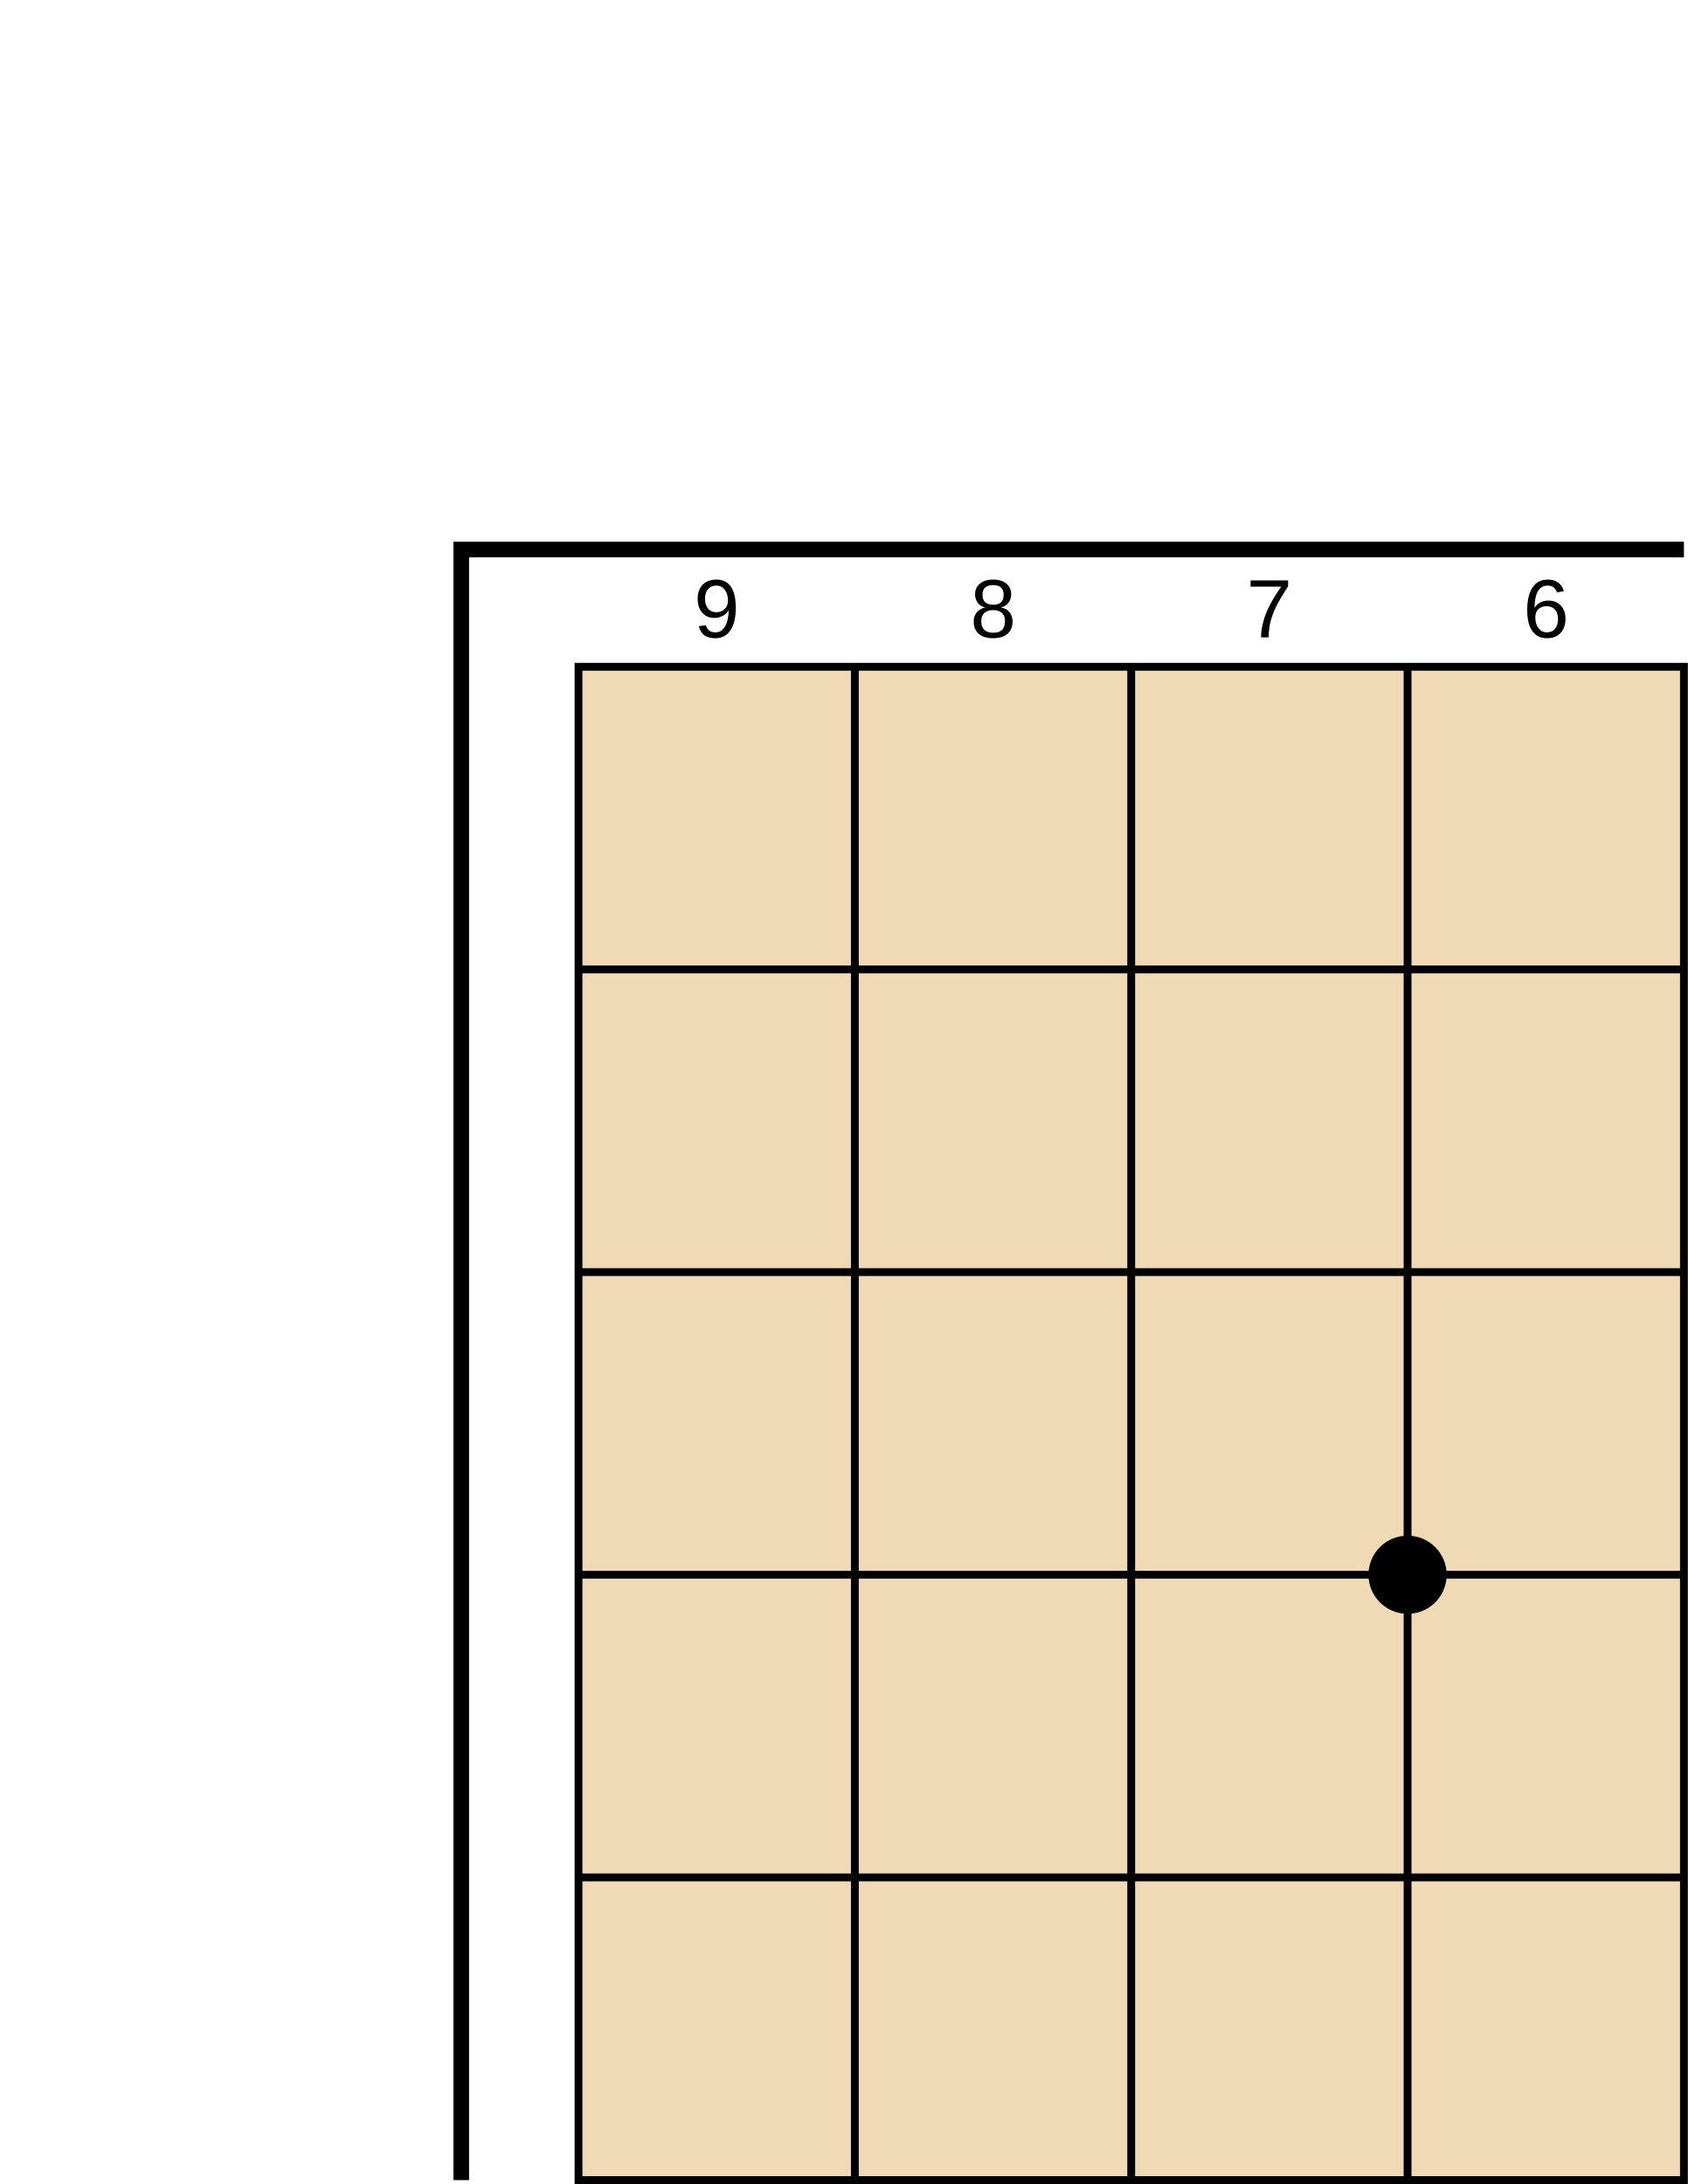
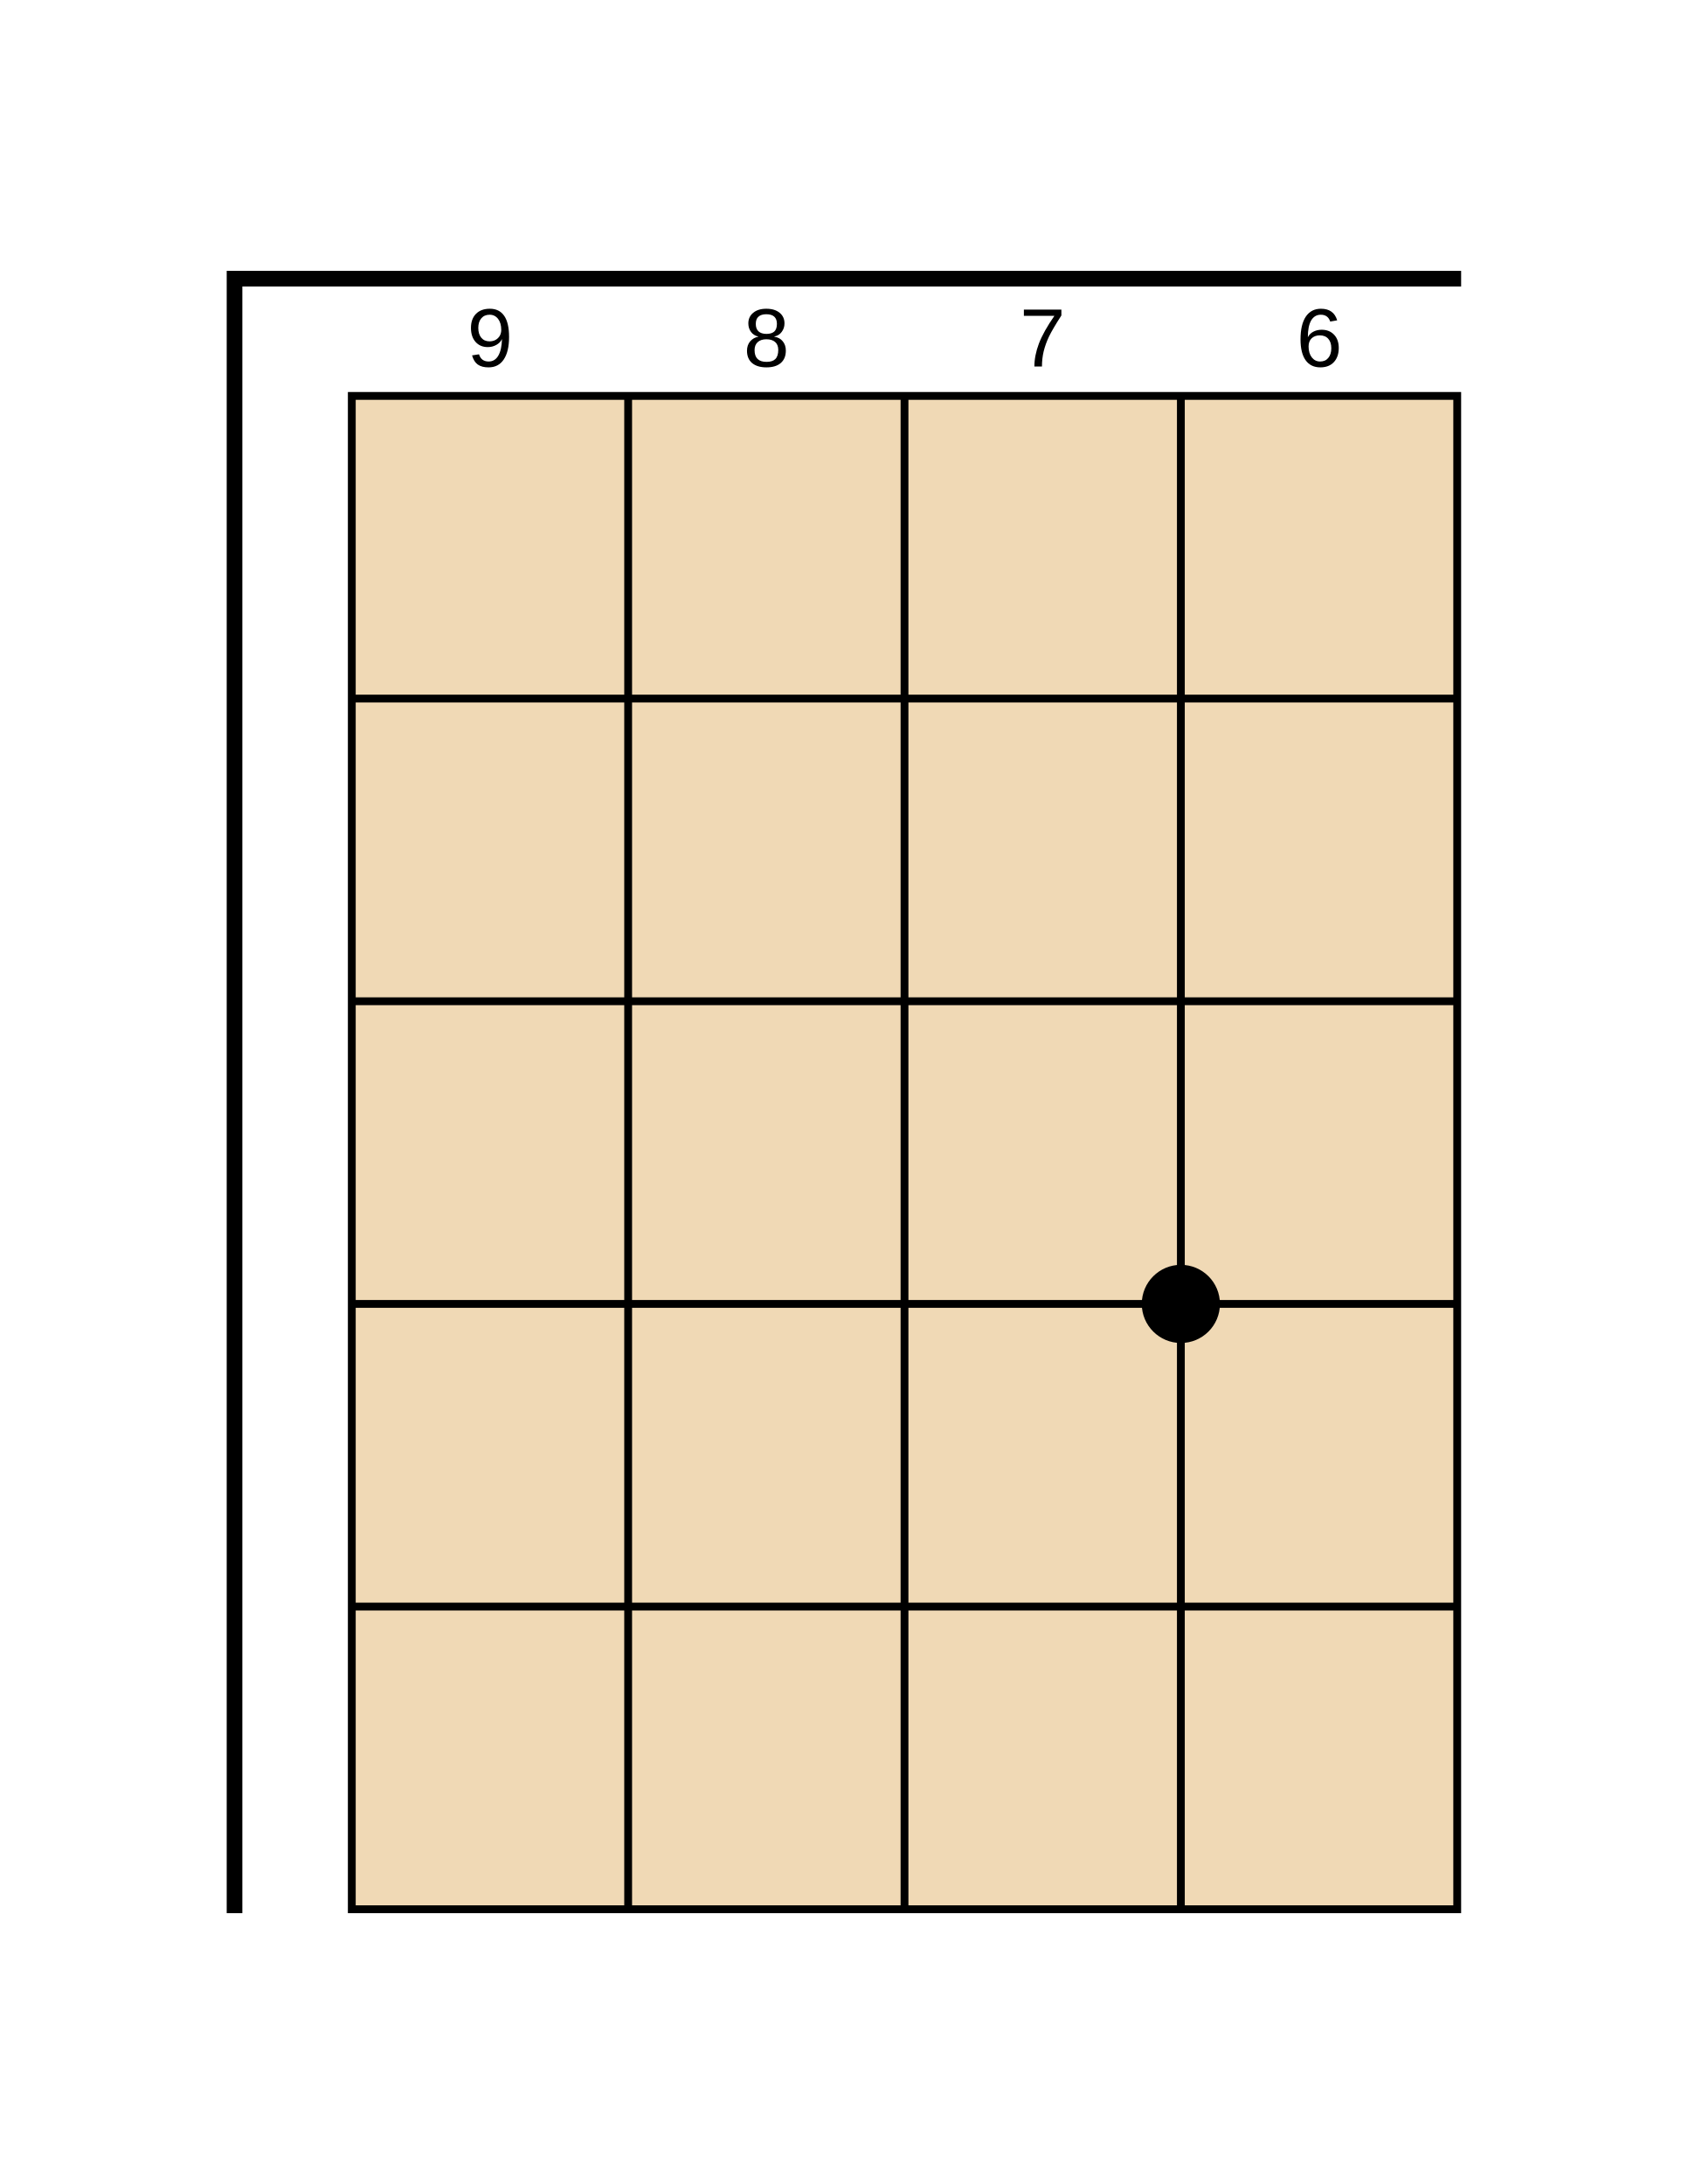
<svg xmlns="http://www.w3.org/2000/svg" width="21.59cm" height="27.94cm" viewBox="0 0 215.9 279.4" version="1.1" id="svg8">
  <defs id="defs2">
    <rect x="1065.149" y="585.505" width="201.267" height="193.426" id="rect27598" />
  </defs>
  <g id="layer1">
    <text xml:space="preserve" transform="matrix(0.2645833,0,0,0.2645833,51.625,35.04006)" id="text27596" style="font-style:normal;font-weight:normal;font-size:40px;line-height:1.25;font-family:sans-serif;white-space:pre;shape-inside:url(#rect27598);display:inline;fill:#000000;fill-opacity:1;stroke:none" />
-     <g id="g7321" transform="translate(-258.6711,338.9828)">
+     <g id="g7321" transform="translate(-287.6711,304.3329)">
      <rect style="fill:#f0d9b5;fill-opacity:1;stroke-width:0.265" id="rect128-5-401" width="35.35" height="38.72" x="332.671" y="-176.243" />
      <rect style="fill:#f0d9b5;fill-opacity:1;stroke-width:0.265" id="rect128-5-4-6" width="35.35" height="38.72" x="368.021" y="-176.243" />
      <rect style="fill:#f0d9b5;fill-opacity:1;stroke-width:0.265" id="rect128-5-42-2" width="35.35" height="38.72" x="438.721" y="-176.243" />
      <rect style="fill:#f0d9b5;fill-opacity:1;stroke-width:0.265" id="rect128-5-7-5" width="35.35" height="38.72" x="332.671" y="-253.683" />
      <rect style="fill:#f0d9b5;fill-opacity:1;stroke-width:0.265" id="rect128-5-50-0" width="35.35" height="38.72" x="368.021" y="-253.683" />
      <rect style="fill:#f0d9b5;fill-opacity:1;stroke-width:0.265" id="rect128-5-404-9" width="35.35" height="38.72" x="332.671" y="-214.963" />
      <rect style="fill:#f0d9b5;fill-opacity:1;stroke-width:0.265" id="rect128-5-27-79" width="35.35" height="38.72" x="368.021" y="-214.963" />
      <rect style="fill:#f0d9b5;fill-opacity:1;stroke-width:0.265" id="rect128-5-2-6-9" width="35.35" height="38.72" x="332.671" y="-98.803" />
      <rect style="fill:#f0d9b5;fill-opacity:1;stroke-width:0.265" id="rect128-5-0-3-3" width="35.35" height="38.72" x="332.671" y="-137.523" />
      <rect style="fill:#f0d9b5;fill-opacity:1;stroke-width:0.265" id="rect128-5-7-1-22" width="35.35" height="38.72" x="368.021" y="-137.523" />
      <rect style="fill:#f0d9b5;fill-opacity:1;stroke-width:0.265" id="rect128-5-5-9-6" width="35.35" height="38.72" x="403.371" y="-253.683" />
      <rect style="fill:#f0d9b5;fill-opacity:1;stroke-width:0.265" id="rect128-5-50-8-8-49" width="35.35" height="38.72" x="403.371" y="-214.963" />
      <rect style="fill:#f0d9b5;fill-opacity:1;stroke-width:0.265" id="rect128-5-5-1-3" width="35.35" height="38.72" x="438.721" y="-137.523" />
      <rect style="fill:#f0d9b5;fill-opacity:1;stroke-width:0.265" id="rect128-5-50-8-5-6" width="35.35" height="38.72" x="438.721" y="-98.803" />
      <rect style="fill:#f0d9b5;fill-opacity:1;stroke-width:0.265" id="rect128-5-404-6-8" width="35.35" height="38.72" x="368.021" y="-98.803" />
      <rect style="fill:#f0d9b5;fill-opacity:1;stroke-width:0.265" id="rect128-5-27-4-1" width="35.35" height="38.72" x="403.371" y="-98.803" />
      <rect style="fill:#f0d9b5;fill-opacity:1;stroke-width:0.265" id="rect128-5-5-3-1" width="35.35" height="38.72" x="438.721" y="-253.683" />
      <rect style="fill:#f0d9b5;fill-opacity:1;stroke-width:0.265" id="rect128-5-50-8-4-3" width="35.35" height="38.72" x="438.721" y="-214.963" />
      <rect style="fill:#f0d9b5;fill-opacity:1;stroke-width:0.265" id="rect128-5-5-4" width="35.35" height="38.72" x="403.371" y="-176.243" />
      <rect style="fill:#f0d9b5;fill-opacity:1;stroke-width:0.265" id="rect128-5-50-8-3" width="35.35" height="38.72" x="403.371" y="-137.523" />
      <path style="fill:none;stroke:#000000;stroke-width:1;stroke-linecap:butt;stroke-linejoin:miter;stroke-miterlimit:4;stroke-dasharray:none;stroke-opacity:1" d="M 368.021,-253.683 V -60.083" id="path2513" />
      <path style="fill:none;stroke:#000000;stroke-width:1;stroke-linecap:butt;stroke-linejoin:miter;stroke-miterlimit:4;stroke-dasharray:none;stroke-opacity:1" d="M 403.371,-253.683 V -60.083" id="path2513-3" />
      <path style="fill:none;stroke:#000000;stroke-width:1;stroke-linecap:butt;stroke-linejoin:miter;stroke-miterlimit:4;stroke-dasharray:none;stroke-opacity:1" d="M 438.721,-253.683 V -60.083" id="path2513-0" />
      <path style="fill:none;stroke:#000000;stroke-width:1;stroke-linecap:butt;stroke-linejoin:miter;stroke-miterlimit:4;stroke-dasharray:none;stroke-opacity:1" d="m 332.671,-176.243 141.4,1e-5" id="path2513-5-5" />
      <path style="fill:none;stroke:#000000;stroke-width:1;stroke-linecap:butt;stroke-linejoin:miter;stroke-miterlimit:4;stroke-dasharray:none;stroke-opacity:1" d="m 332.671,-214.963 141.4,1e-5" id="path2513-5-5-8" />
      <path style="fill:none;stroke:#000000;stroke-width:1;stroke-linecap:butt;stroke-linejoin:miter;stroke-miterlimit:4;stroke-dasharray:none;stroke-opacity:1" d="m 332.671,-137.523 141.4,-1e-5" id="path2513-5-5-1" />
      <path style="fill:none;stroke:#000000;stroke-width:1;stroke-linecap:butt;stroke-linejoin:miter;stroke-miterlimit:4;stroke-dasharray:none;stroke-opacity:1" d="m 332.671,-98.803 141.4,-1.5e-5" id="path2513-5-5-1-2" />
      <text xml:space="preserve" style="font-size:10.583px;line-height:1.25;font-family:Arial;-inkscape-font-specification:Arial;stroke-width:0.265" x="453.497" y="-257.444" id="text8954">
        <tspan id="tspan8952" style="stroke-width:0.265" x="453.497" y="-257.444">6</tspan>
      </text>
      <text xml:space="preserve" style="font-size:10.583px;line-height:1.25;font-family:Arial;-inkscape-font-specification:Arial;stroke-width:0.265" x="418.093" y="-257.444" id="text12594">
        <tspan id="tspan12592" style="stroke-width:0.265" x="418.093" y="-257.444">7</tspan>
      </text>
      <text xml:space="preserve" style="font-size:10.583px;line-height:1.25;font-family:Arial;-inkscape-font-specification:Arial;stroke-width:0.265" x="382.771" y="-257.444" id="text14116">
        <tspan id="tspan14114" style="stroke-width:0.265" x="382.771" y="-257.444">8</tspan>
      </text>
      <text xml:space="preserve" style="font-size:10.583px;line-height:1.25;font-family:Arial;-inkscape-font-specification:Arial;stroke-width:0.265" x="347.416" y="-257.444" id="text16298">
        <tspan id="tspan16296" style="stroke-width:0.265" x="347.416" y="-257.444">9</tspan>
      </text>
-       <circle style="fill:#000000;stroke-width:0.673;fill-opacity:1" id="path1014" cx="438.721" cy="-137.523" r="5" />
+       <circle style="fill:#000000;fill-opacity:1;stroke-width:0.673" id="path1014" cx="438.721" cy="-137.523" r="5" />
      <path style="fill:none;stroke:#000000;stroke-width:1;stroke-linecap:butt;stroke-linejoin:miter;stroke-miterlimit:4;stroke-dasharray:none;stroke-opacity:1" d="m 332.671,-253.683 h 141.4 v 193.6 l -141.4,1.3e-5 z" id="path6320" />
-       <path style="fill:none;stroke:#000000;stroke-width:2;stroke-linecap:butt;stroke-linejoin:miter;stroke-miterlimit:4;stroke-dasharray:none;stroke-opacity:1" d="M 474.071,-268.683 H 317.671 l -3e-5,208.6" id="path6435" />
+       <path style="fill:none;stroke:#000000;stroke-width:2;stroke-linecap:butt;stroke-linejoin:miter;stroke-miterlimit:4;stroke-dasharray:none;stroke-opacity:1" d="m 474.571,-268.683 h -156.9 l -3e-5,209.1" id="path6435" />
    </g>
  </g>
</svg>
